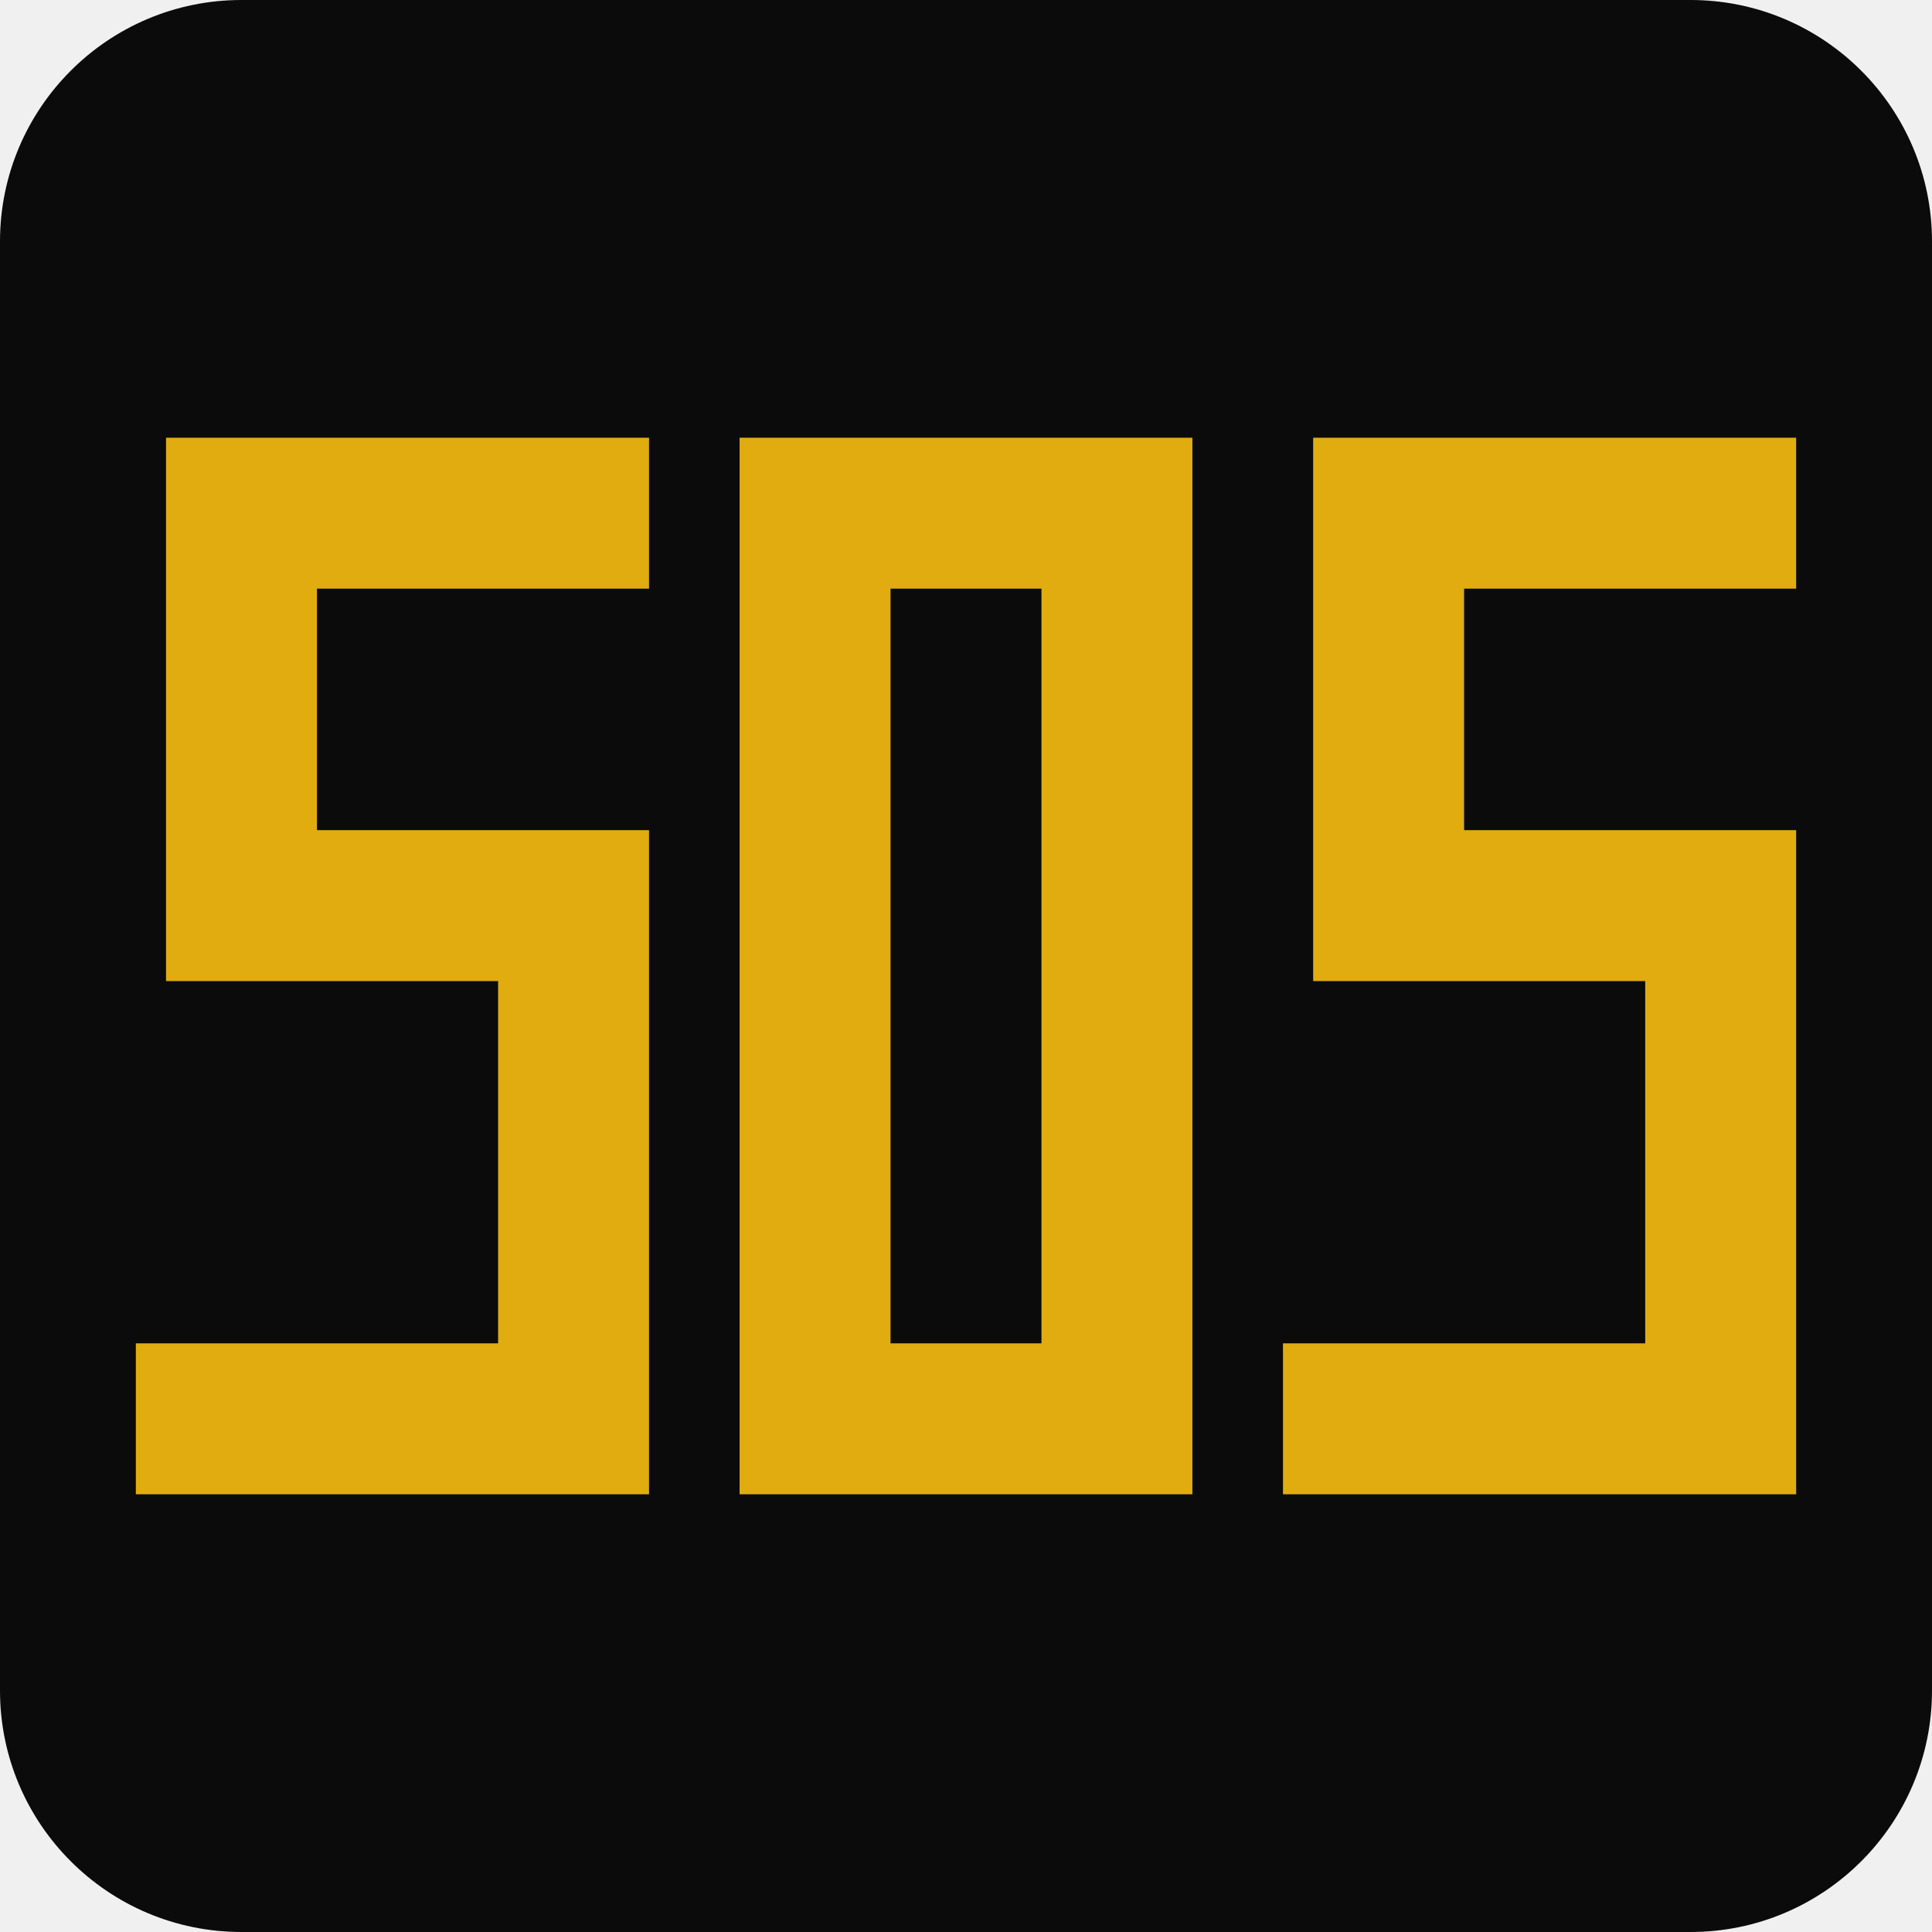
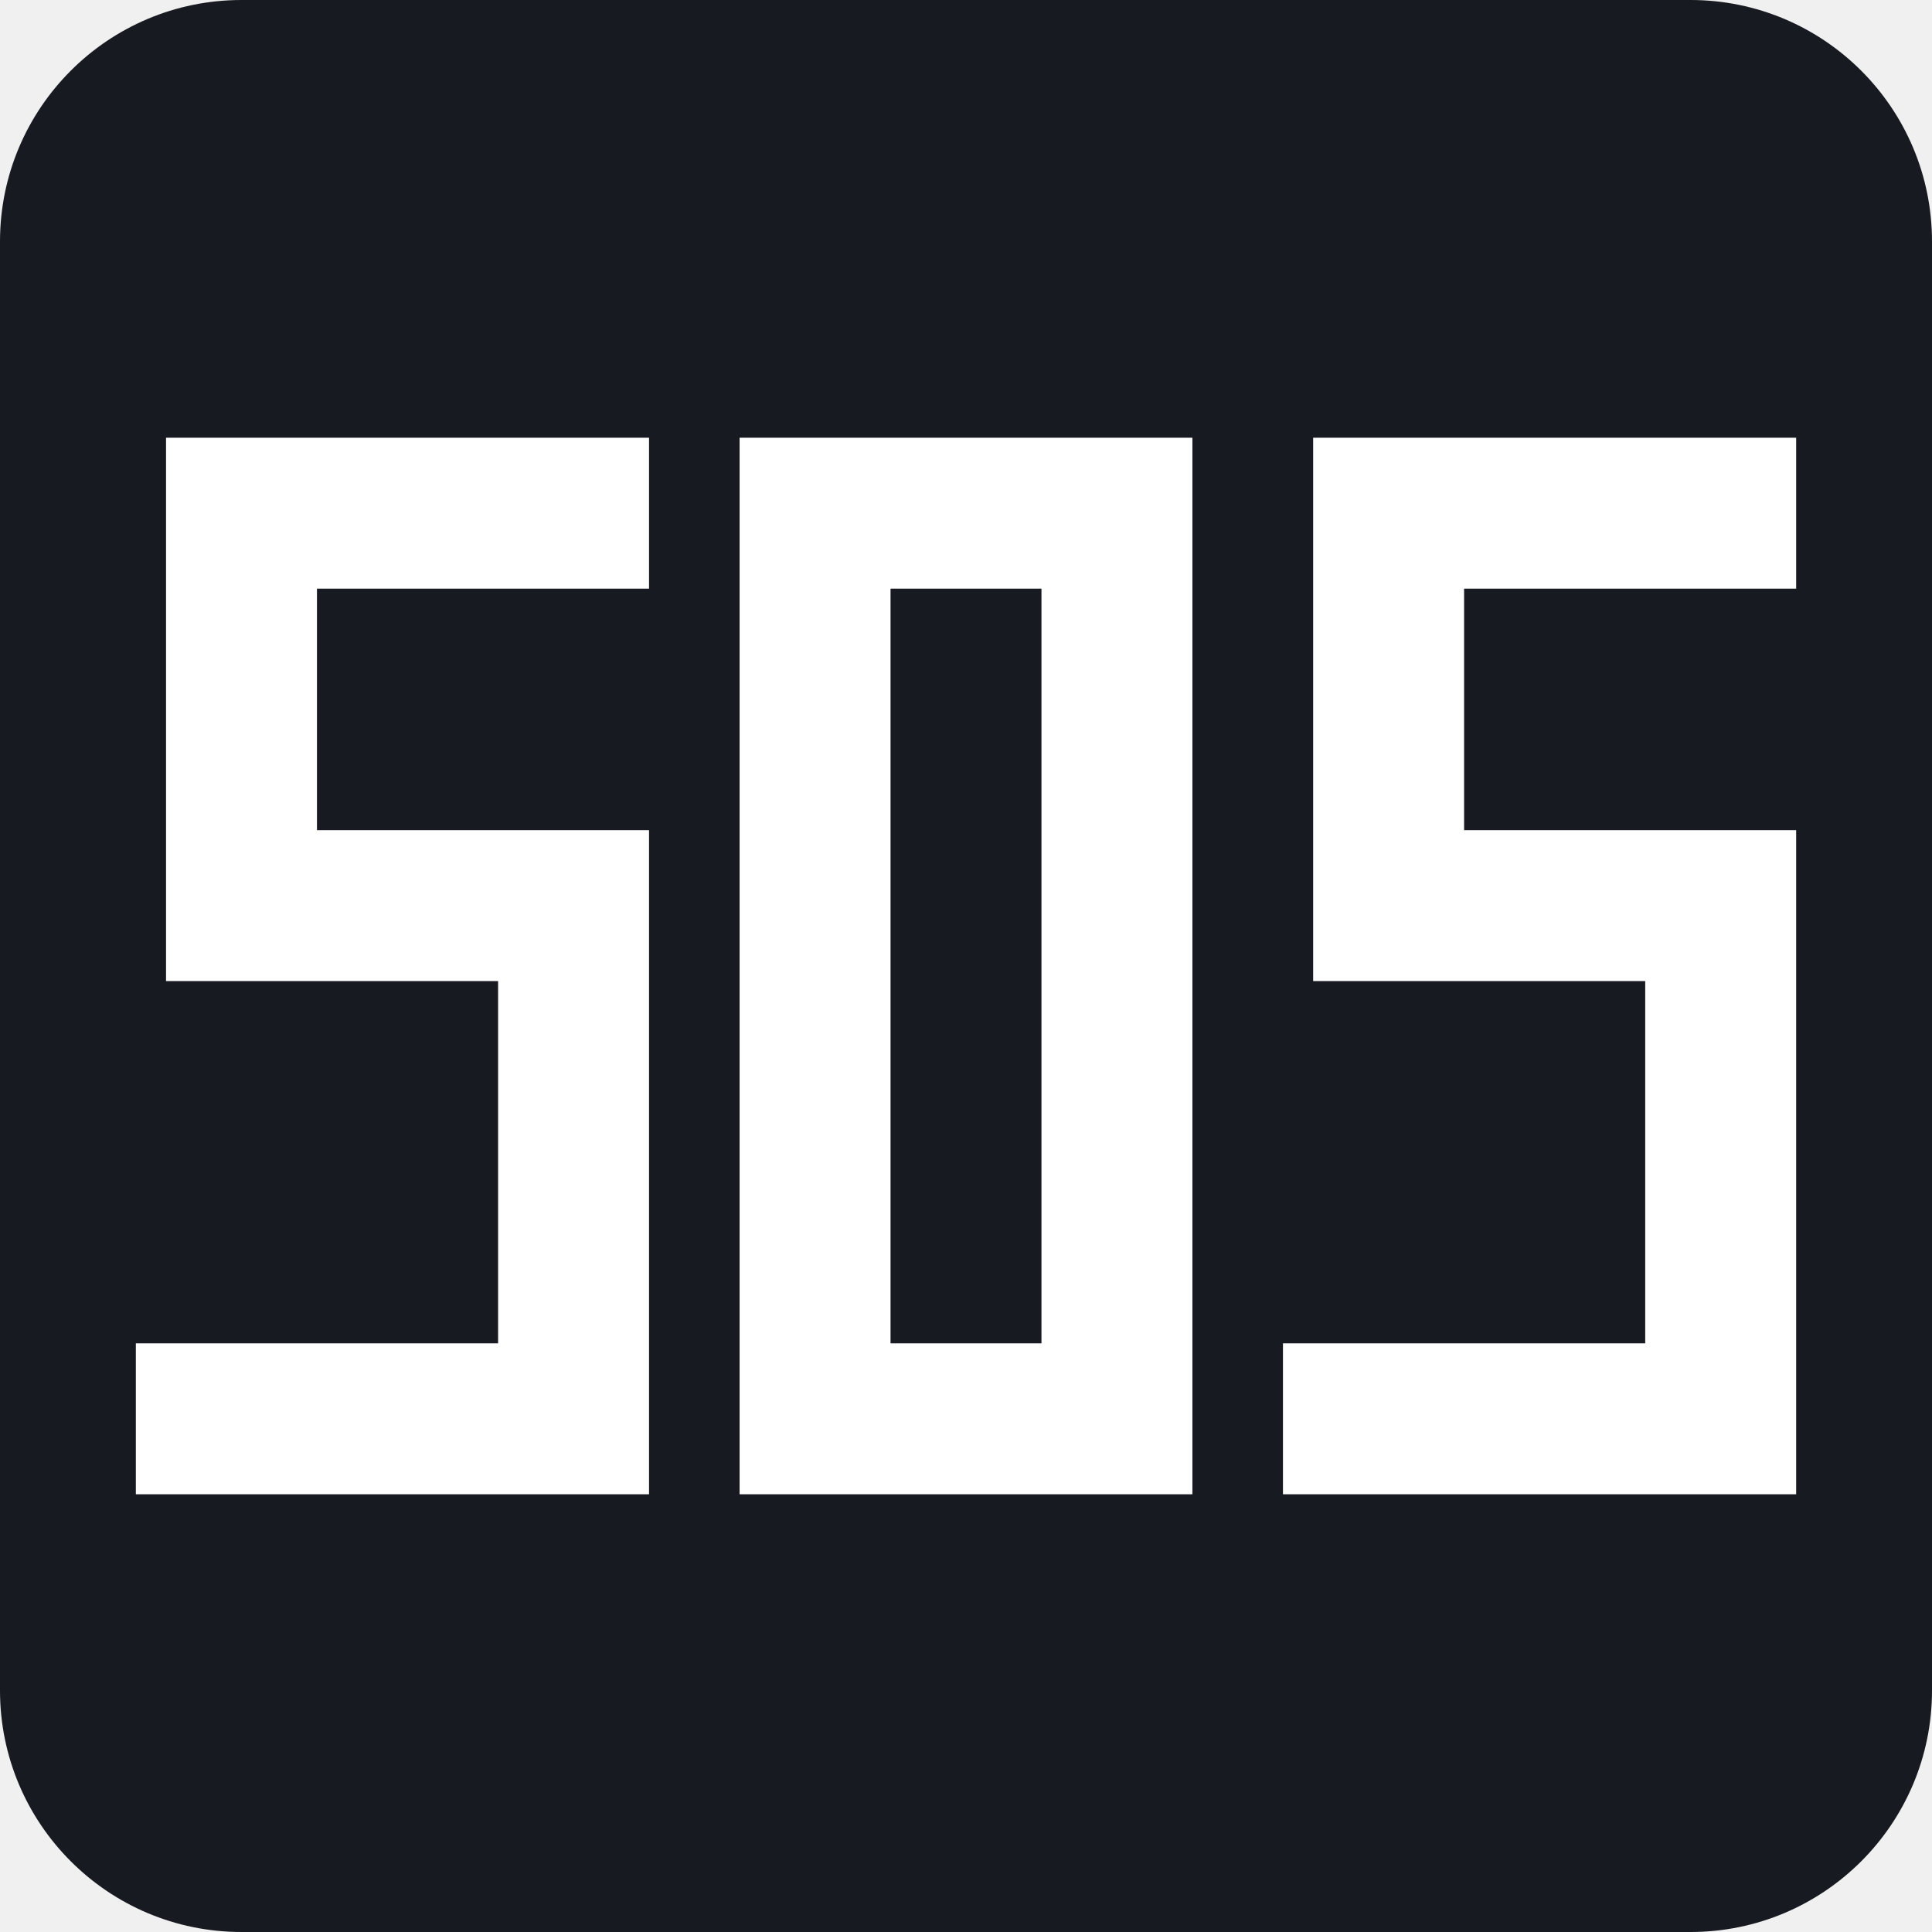
<svg xmlns="http://www.w3.org/2000/svg" viewBox="0 0 64 64">
-   <rect width="64" height="64" rx="8" fill="#0b0b0b" />
-   <g fill="none" stroke="#e1ac10" stroke-width="5" stroke-linecap="square" stroke-linejoin="miter">
+   <rect width="64" height="64" rx="8" fill="#171a20" />
+   <g fill="none" stroke="#fff" stroke-width="5" stroke-linecap="square" stroke-linejoin="miter">
    <path d="M19 17H8v13h11v17H7" />
    <path d="M27 17h10v30H27z" />
    <path d="M57 17H46v13h11v17H45" />
  </g>
</svg>
